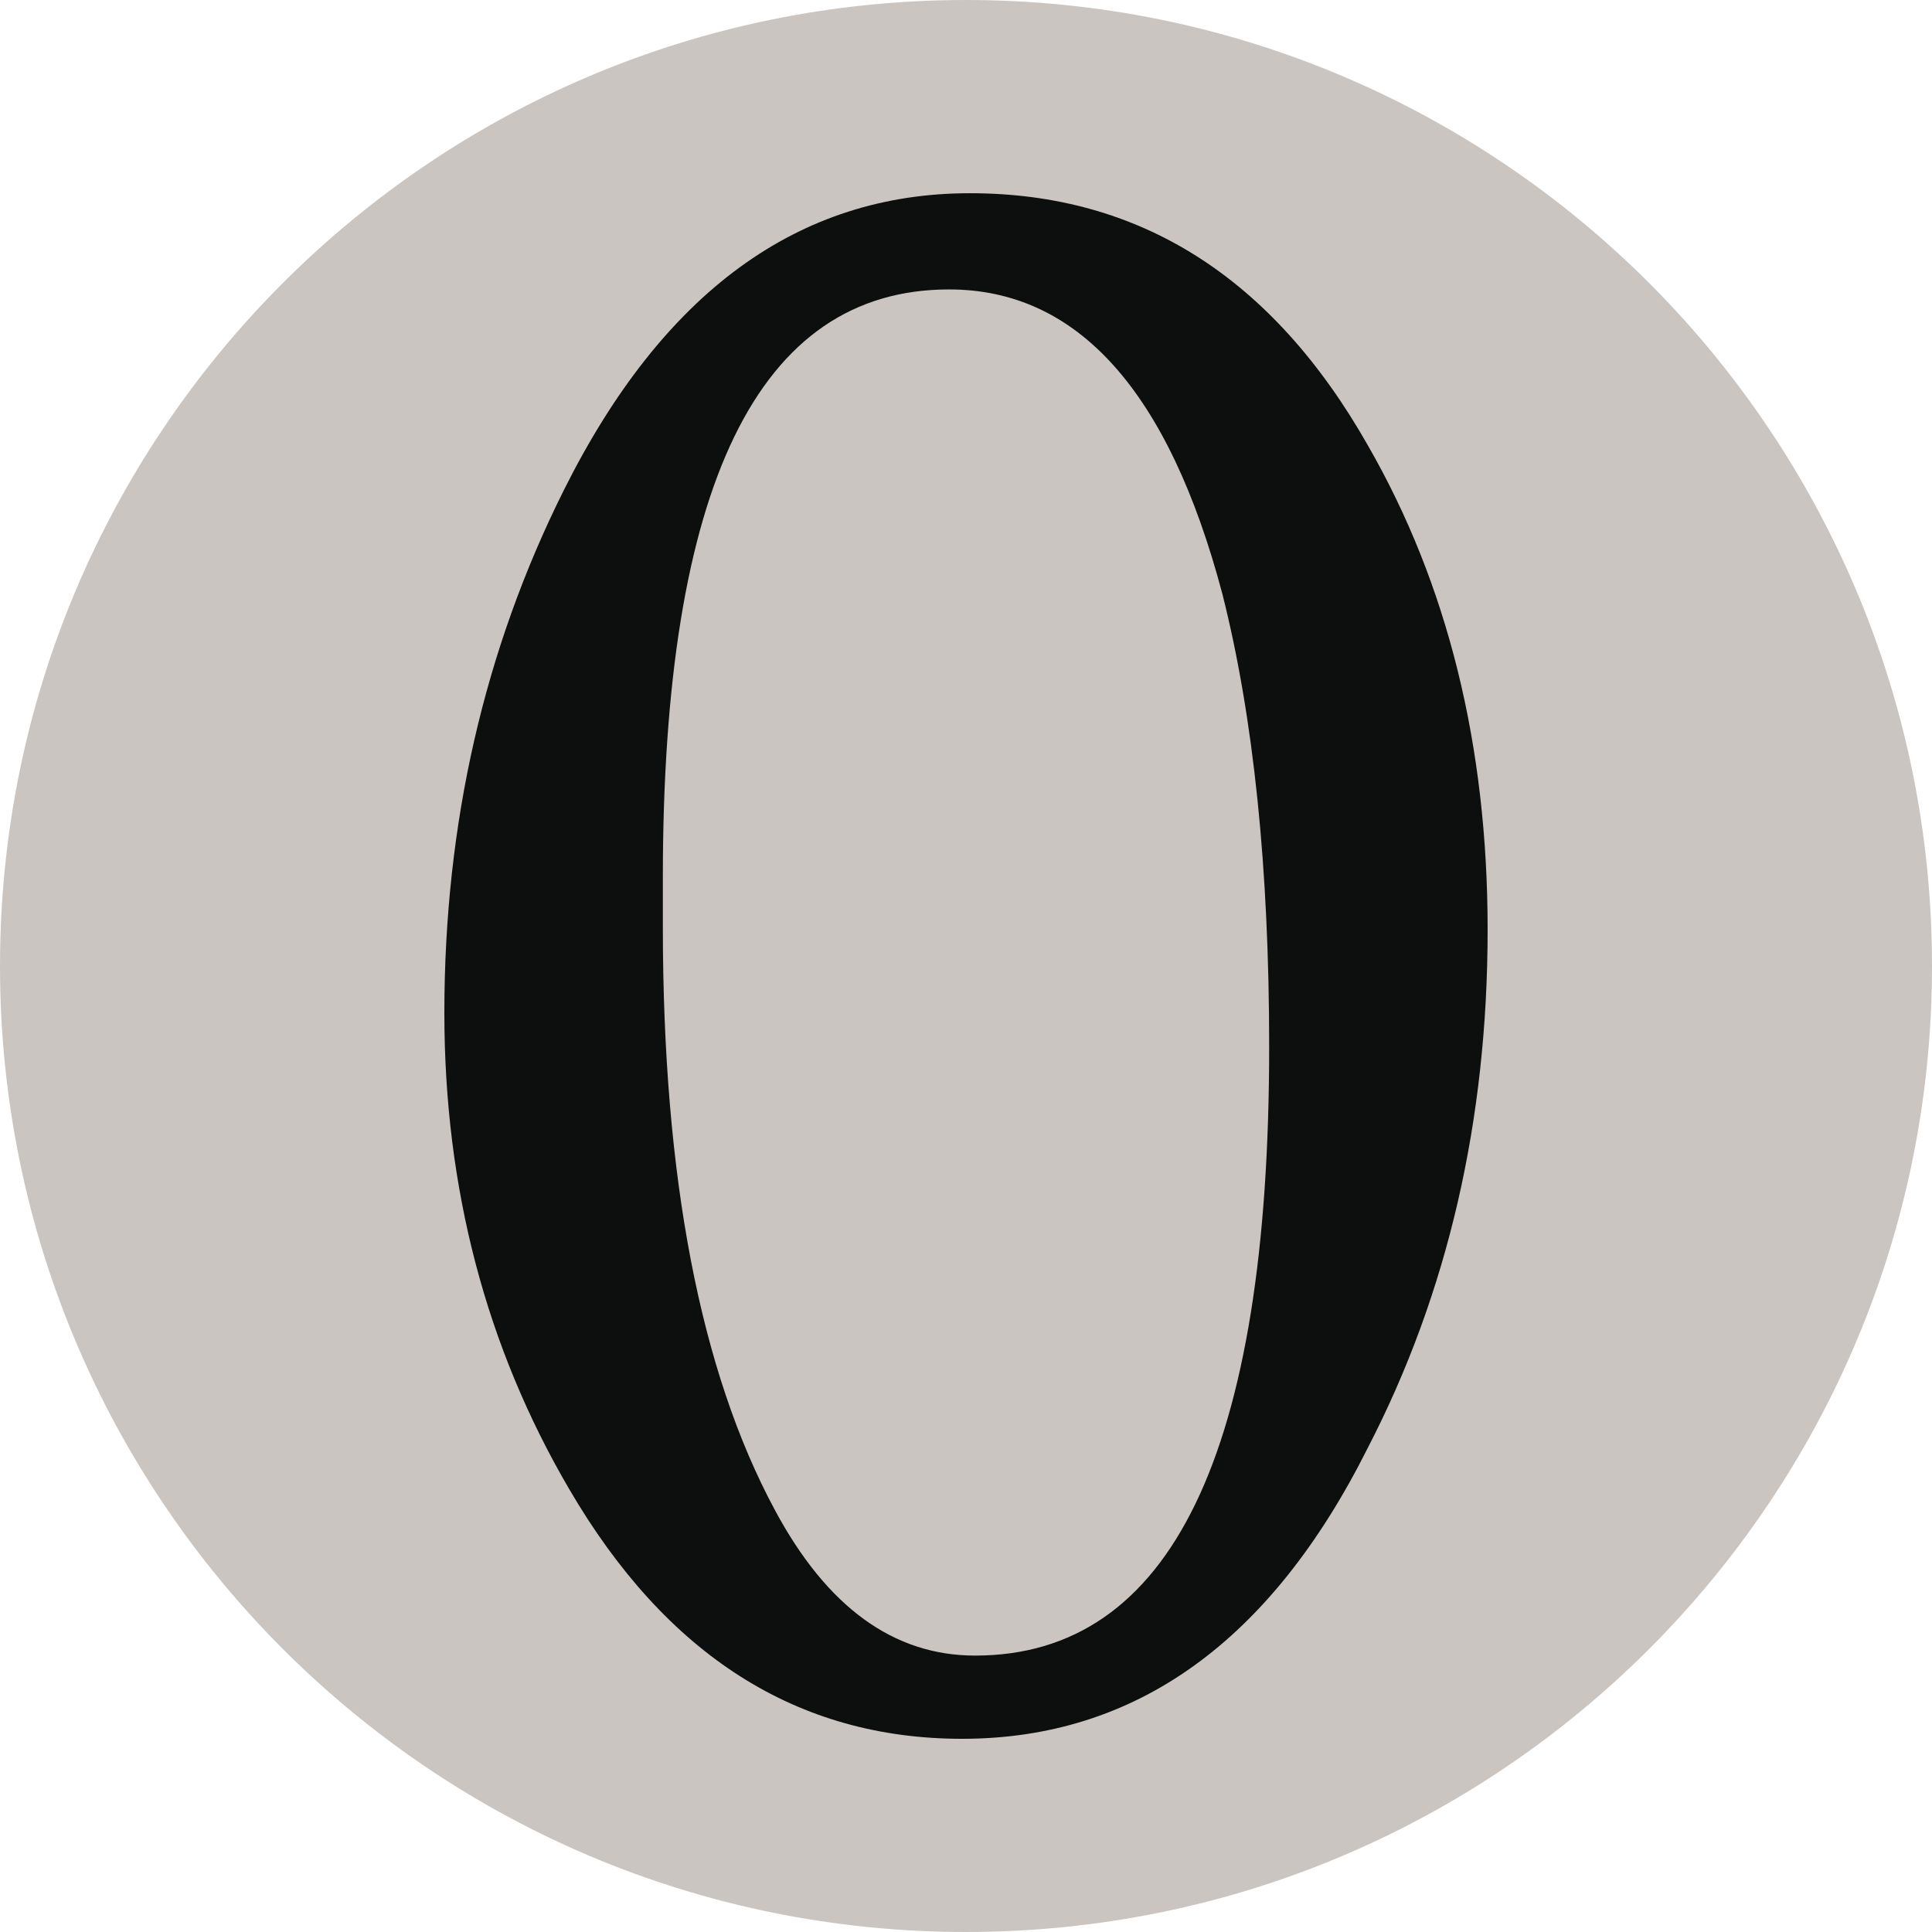
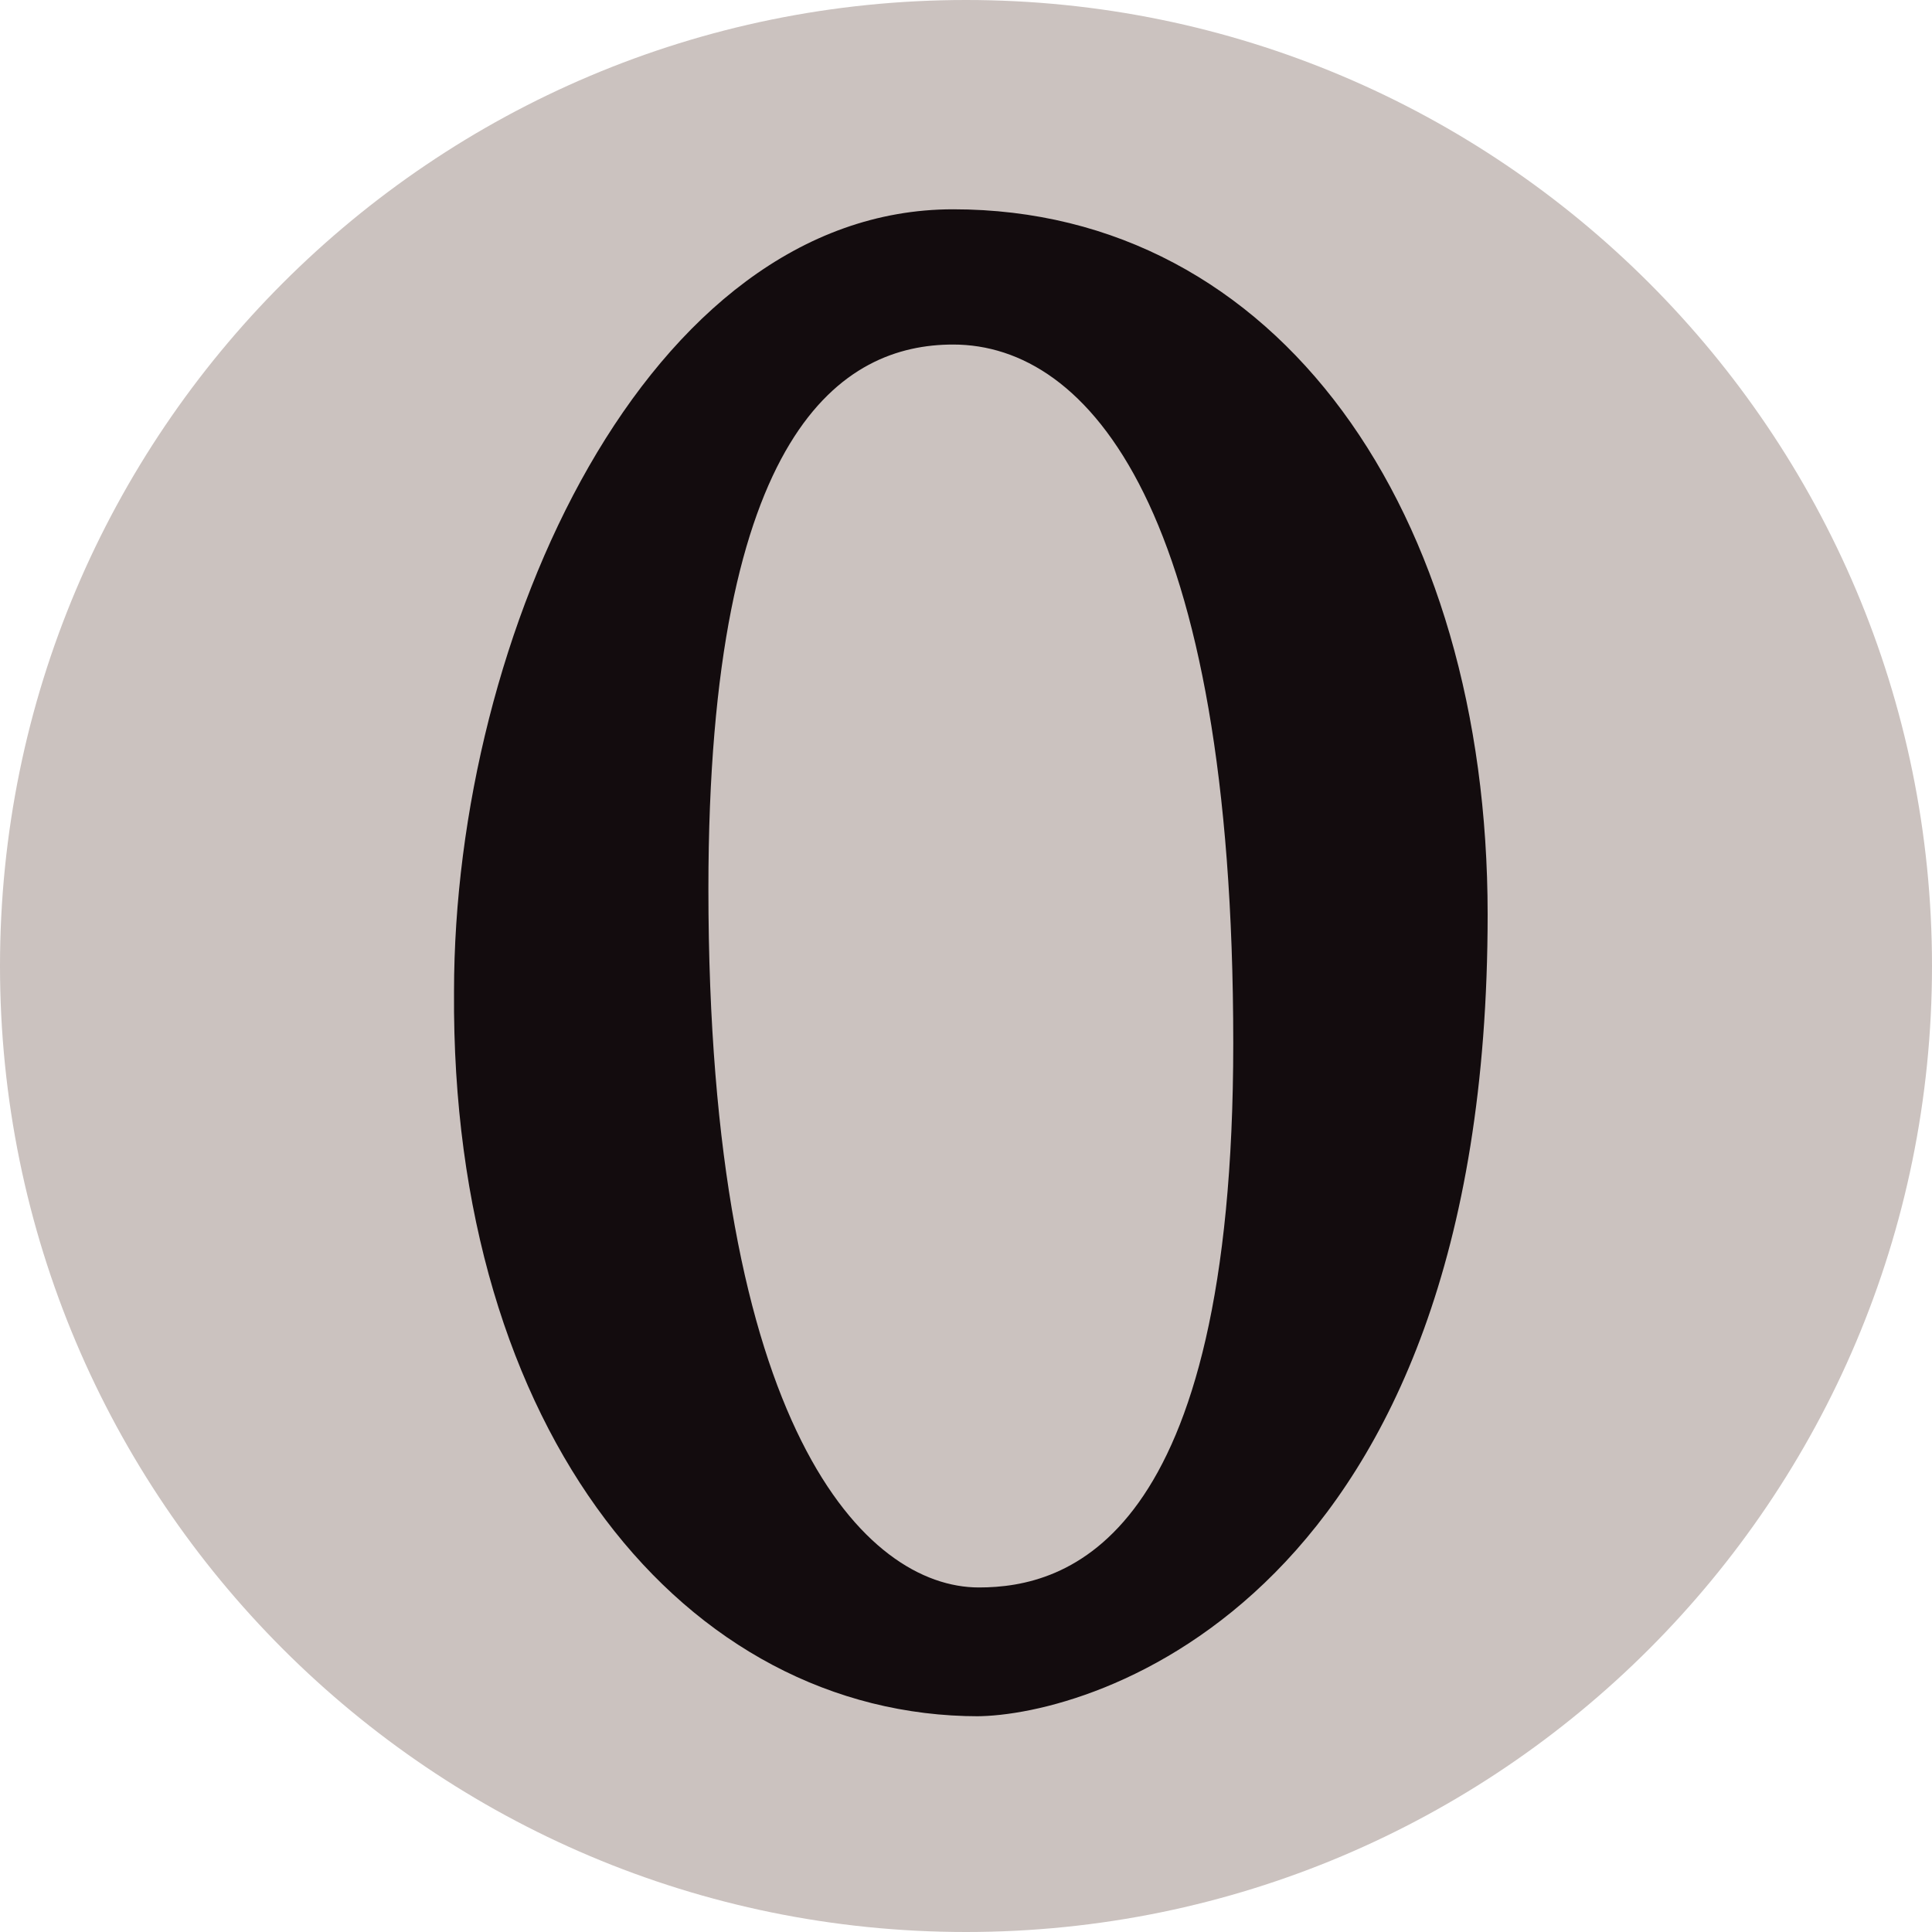
- <svg xmlns="http://www.w3.org/2000/svg" version="1.1" width="600" height="600">
-   <g transform="translate(-470.5769,-153.2138)" id="layer1">
-     <g transform="matrix(6,0,0,6,6140.577,1413.214)" id="g3">
-       <circle cx="-895" cy="-160" r="50" id="circle5" style="fill:#cac5c0" />
-     </g>
-     <path d="m 608.577,467.782 c 0,-58.722 12.366,-112.878 37.146,-162.432 30.702,-61.416 72.738,-92.13 126.072,-92.13 52.782,0 93.996,26.154 123.63,78.384 24.762,43.116 37.146,93.222 37.146,150.306 0,59.286 -12.384,112.884 -37.146,160.818 -30.186,60.348 -72.21,90.486 -126.067,90.486 -51.186,0 -91.83,-25.842 -122.016,-77.556 C 621.495,571.492 608.577,522.202 608.577,467.782 z m 67.854,-26.664 c 0,77.556 11.58,137.904 34.77,181.008 16.146,30.15 36.876,45.246 62.201,45.246 60.877,0 91.326,-63.036 91.326,-189.108 0,-55.464 -4.854,-102.354 -14.532,-140.604 -16.71,-63.024 -44.988,-94.56 -84.87,-94.56 -59.274,0 -88.896,60.9 -88.896,182.658 v 15.36 z" id="path7" style="fill:#0d0f0f" />
-   </g>
+ <svg xmlns="http://www.w3.org/2000/svg" version="1" width="600" height="600">
+   <circle cx="300" cy="300" r="300" fill="#cbc2bf" />
+   <path d="m304 493c27 0 79-14 79-169 0-166-45-217-87-217-34 0-76 26-76 169 0 168 49 217 84 217m0 40c-91 0-164-88-163-225 0-111 60-243 155-243 101 0 166 94 166 219 0 213-123 249-159 249" fill="#130c0e" />
</svg>
